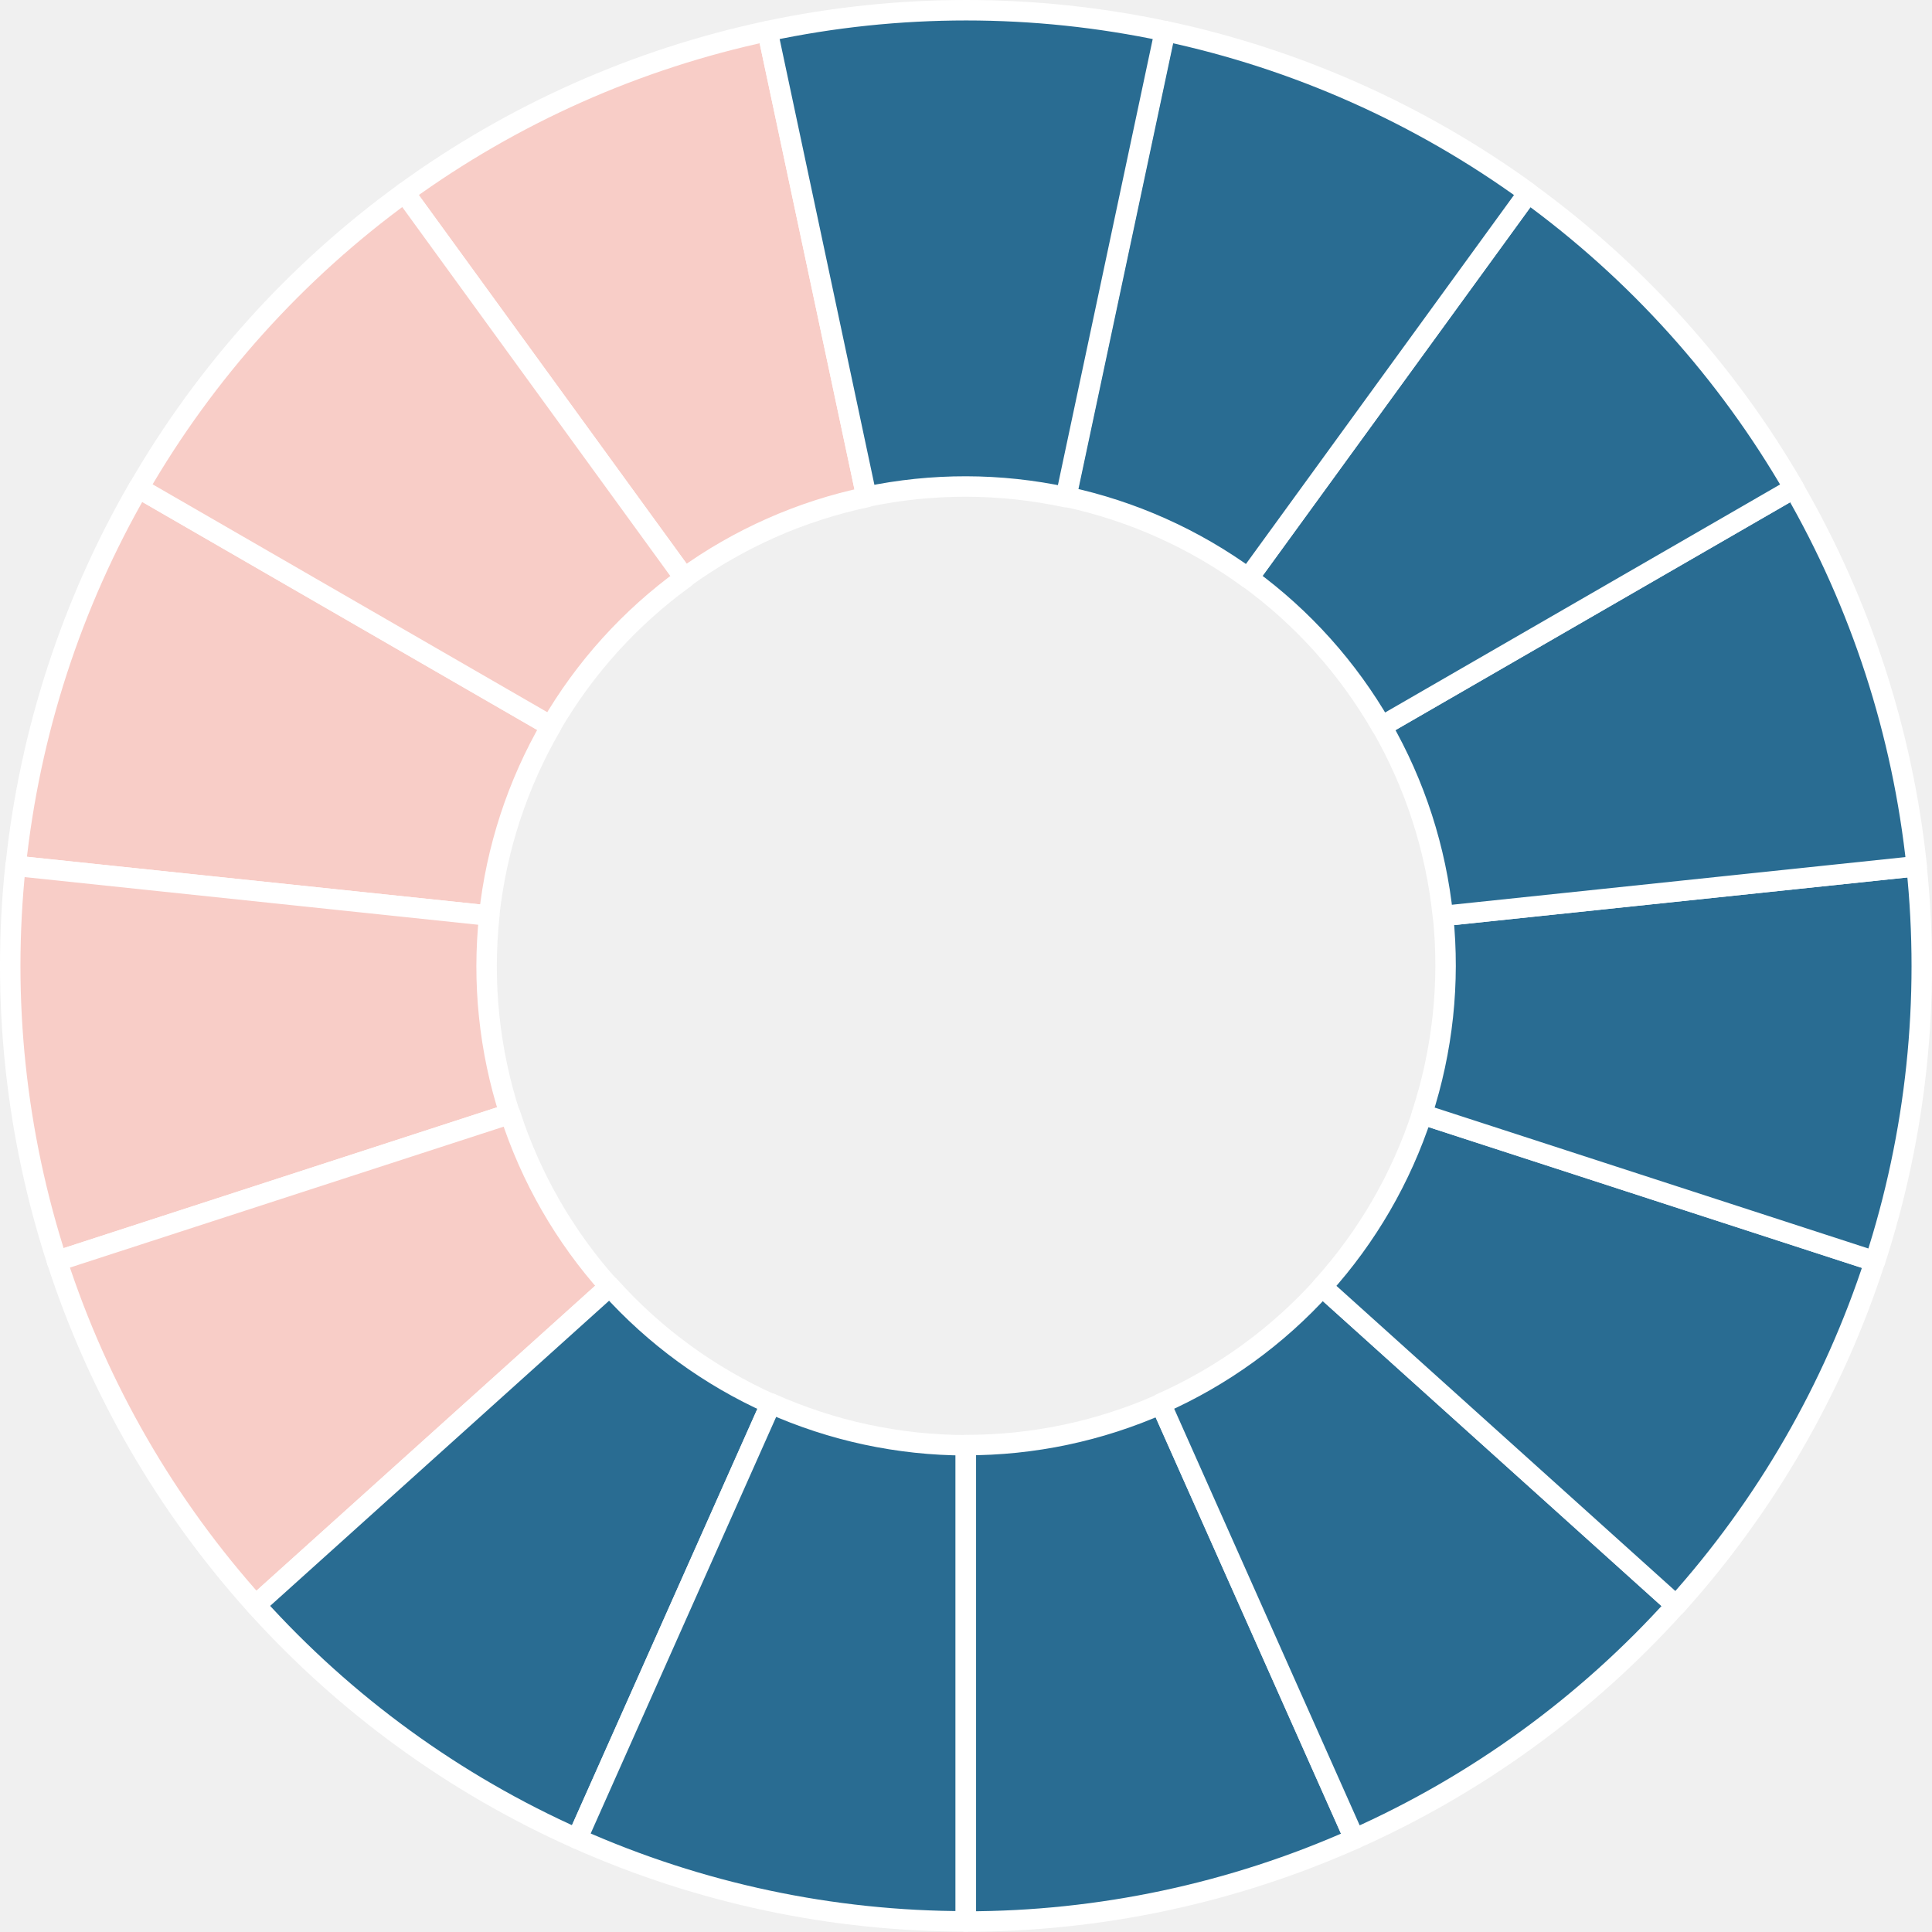
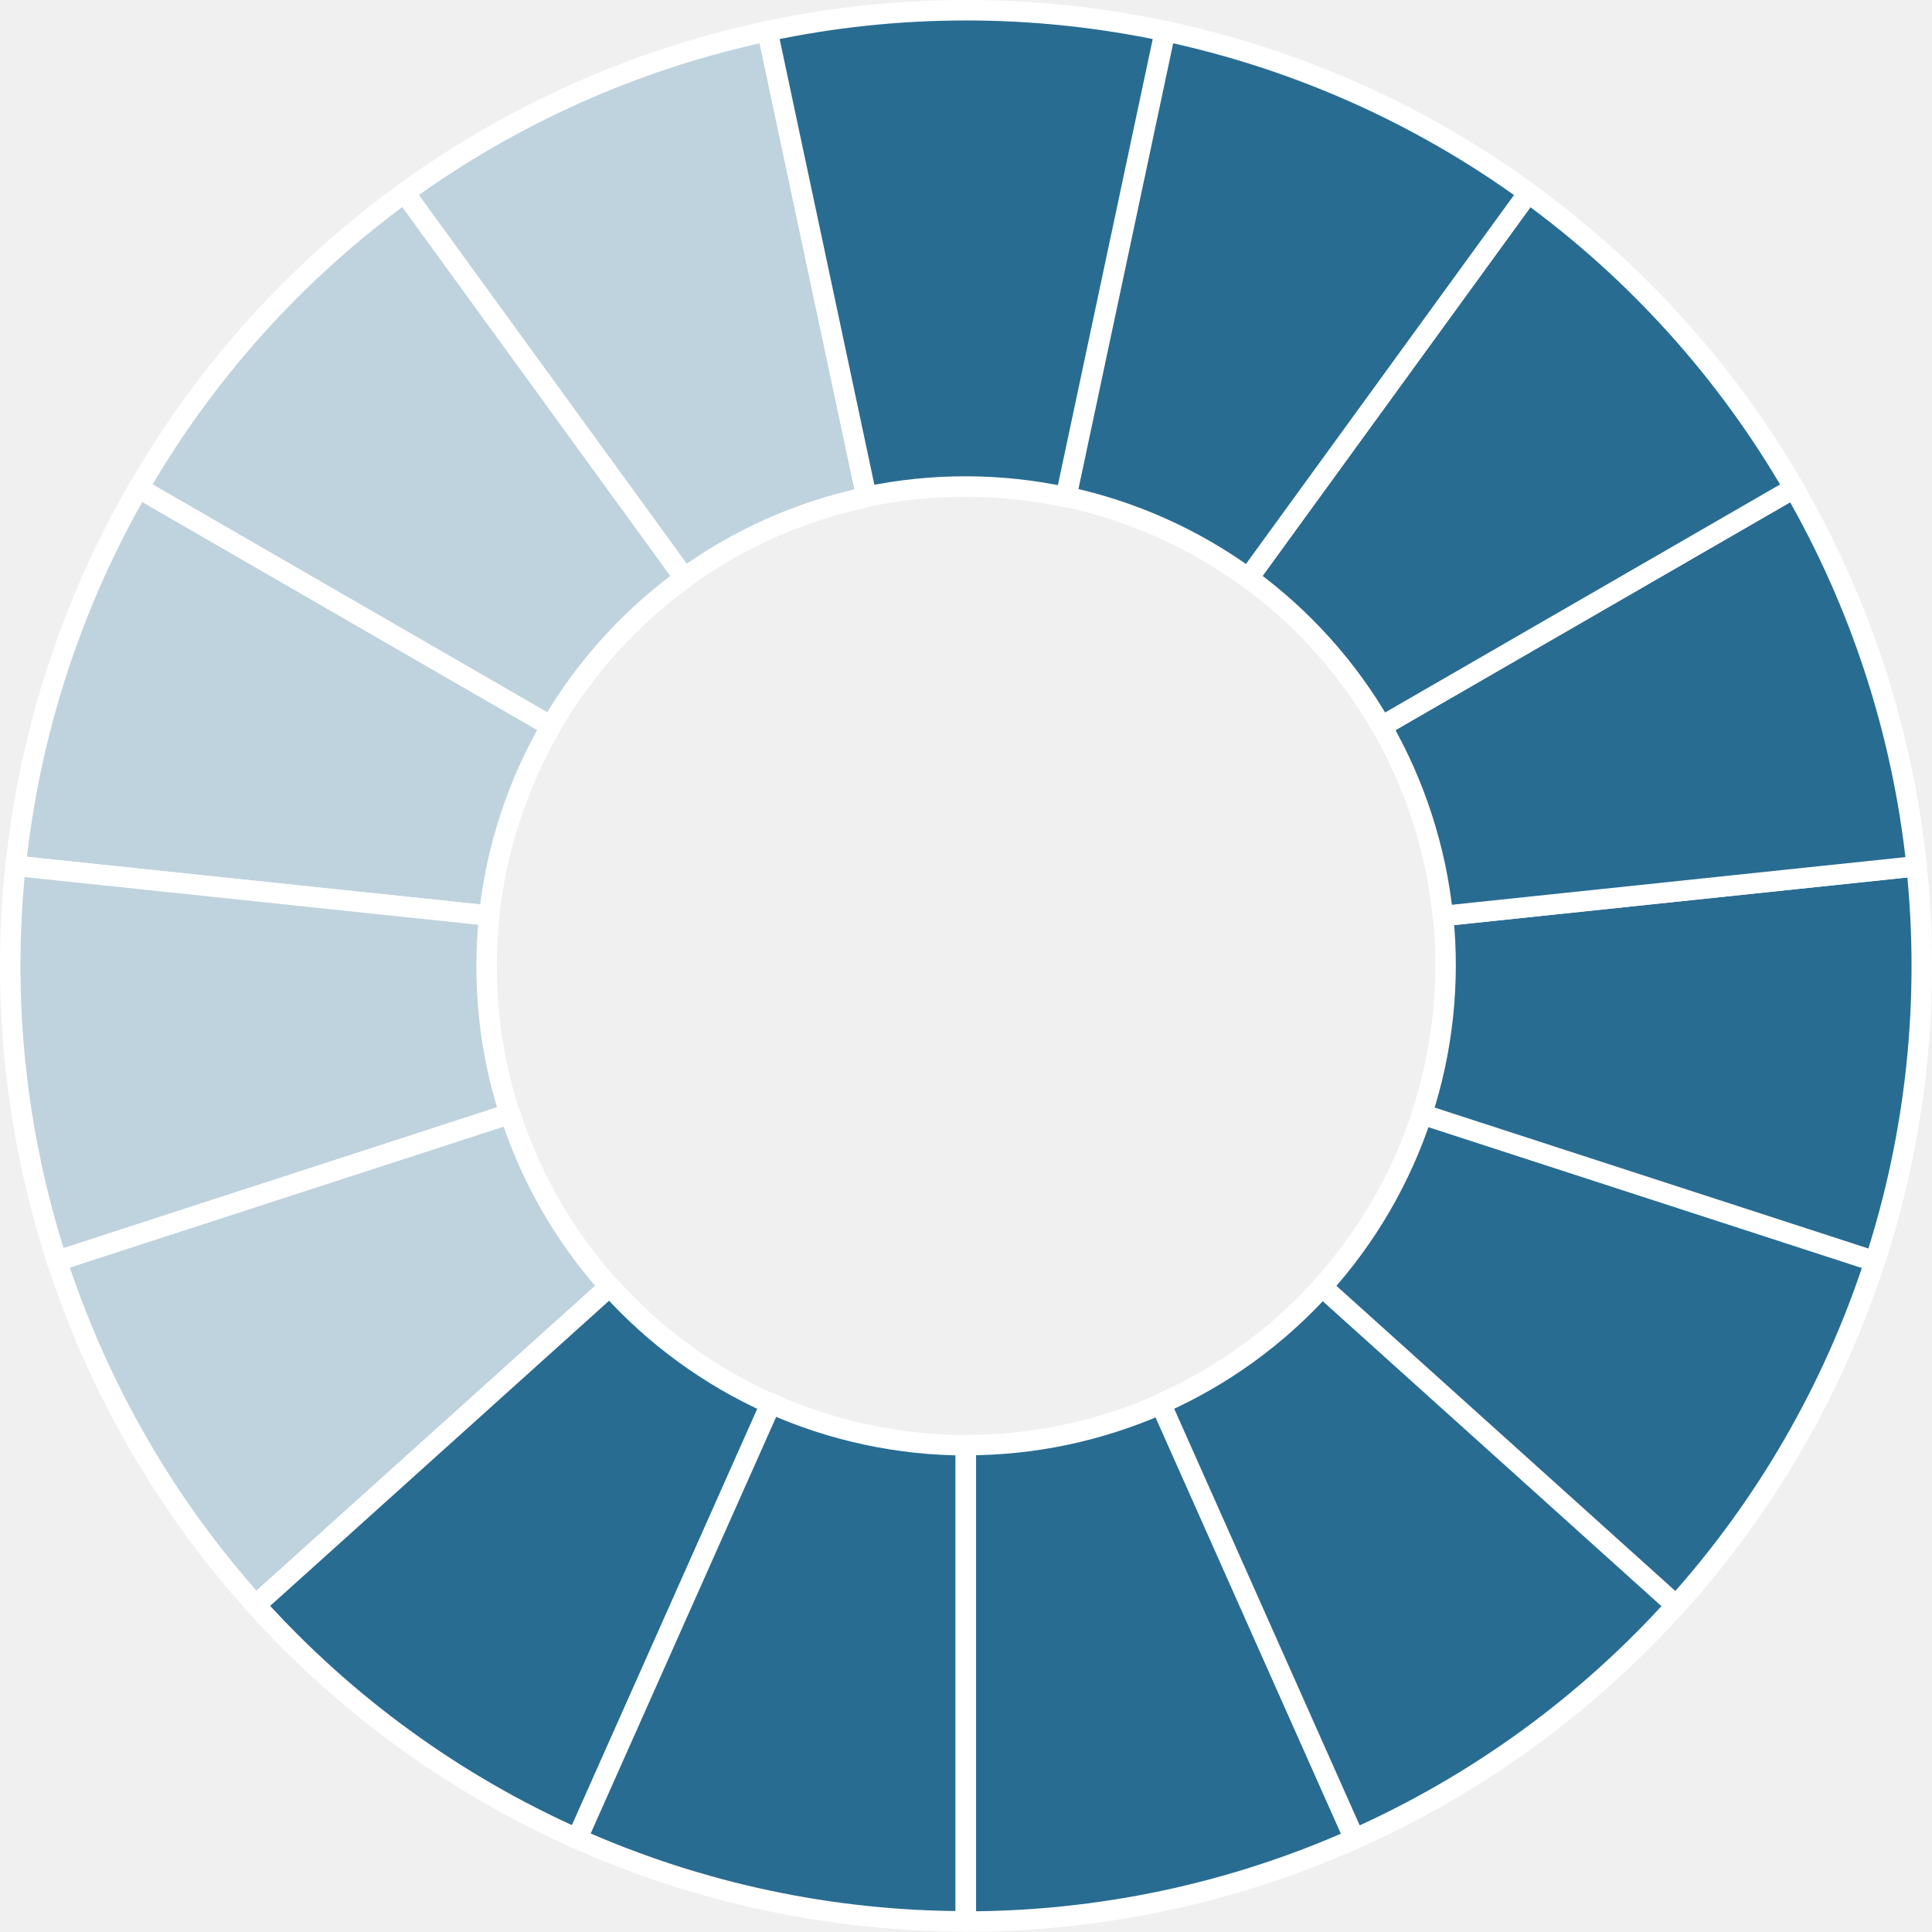
<svg xmlns="http://www.w3.org/2000/svg" width="188.398mm" height="188.375mm" viewBox="0 0 188.398 188.375" version="1.1" id="svg8">
  <defs id="defs2" />
  <g id="layer1" transform="translate(-58.39148,484.4522)">
-     <g id="g1803" transform="rotate(-48,-889.6341,50.89379)">
-       <path style="fill:#f8cdc7;fill-opacity:1;stroke:#ffffff;stroke-width:1.995;stroke-linecap:round;stroke-linejoin:round;stroke-miterlimit:4;stroke-dasharray:none;stroke-dashoffset:0;stroke-opacity:1" d="m 154.984,439.086 -9.653,45.411 a 46.76,46.76 12 0 1 17.742,7.938 l 27.31,-37.588 a 93.185,93.186 12 0 0 -35.399,-15.761 z" id="path884-6-8-0-8-85" />
-       <path style="fill:#f8cdc7;fill-opacity:1;stroke:#ffffff;stroke-width:1.995;stroke-linecap:round;stroke-linejoin:round;stroke-miterlimit:4;stroke-dasharray:none;stroke-dashoffset:0;stroke-opacity:1" d="m 80.833,454.829 27.288,37.559 a 46.76,46.76 54 0 1 17.771,-7.873 l -9.66,-45.446 A 93.186,93.185 54 0 0 80.833,454.829 Z" id="path884-6-8-0-8-8-2" />
-       <path style="fill:#f8cdc7;fill-opacity:1;stroke:#ffffff;stroke-width:1.995;stroke-linecap:round;stroke-linejoin:round;stroke-miterlimit:4;stroke-dasharray:none;stroke-dashoffset:0;stroke-opacity:1" d="m 116.235,439.086 9.652,45.411 a 46.76,46.76 78 0 1 19.437,0.035 l 9.66,-45.446 a 93.186,93.185 78 0 0 -38.749,-1e-5 z" id="path884-6-8-0-8-7-79" />
-       <path style="fill:#f8cdc7;fill-opacity:1;stroke:#ffffff;stroke-width:1.995;stroke-linecap:round;stroke-linejoin:round;stroke-miterlimit:4;stroke-dasharray:none;stroke-dashoffset:0;stroke-opacity:1" d="m 54.894,483.611 40.206,23.213 A 46.76,46.76 30 0 1 108.132,492.403 L 80.822,454.815 a 93.186,93.185 30 0 0 -25.928,28.796 z" id="path884-6-8-0-8-84-3" />
-       <path style="fill:#f8cdc7;fill-opacity:1;stroke:#ffffff;stroke-width:1.995;stroke-linecap:round;stroke-linejoin:round;stroke-miterlimit:4;stroke-dasharray:none;stroke-dashoffset:0;stroke-opacity:1" d="m 42.92,520.463 46.171,4.853 a 46.76,46.76 6 0 1 6.04,-18.474 l -40.237,-23.231 a 93.186,93.185 6 0 0 -11.974,36.853 z" id="path884-6-8-0-8-76-09" />
-       <path style="fill:#296c92;fill-opacity:1;stroke:#ffffff;stroke-width:1.995;stroke-linecap:round;stroke-linejoin:round;stroke-miterlimit:4;stroke-dasharray:none;stroke-dashoffset:0;stroke-opacity:1" d="m 46.97,559 44.153,-14.346 a 46.76,46.76 72 0 1 -1.997,-19.334 l -46.207,-4.857 a 93.185,93.186 72 0 0 4.05,38.537 z" id="path884-6-8-0-8-81-76" />
-       <path style="fill:#296c92;fill-opacity:1;stroke:#ffffff;stroke-width:1.995;stroke-linecap:round;stroke-linejoin:round;stroke-miterlimit:4;stroke-dasharray:none;stroke-dashoffset:0;stroke-opacity:1" d="m 66.345,592.558 34.501,-31.065 a 46.76,46.76 48 0 1 -9.688,-16.85 l -44.188,14.357 a 93.185,93.186 48 0 0 19.375,33.558 z" id="path884-6-8-0-8-9-5" />
-       <path style="fill:#296c92;fill-opacity:1;stroke:#ffffff;stroke-width:1.995;stroke-linecap:round;stroke-linejoin:round;stroke-miterlimit:4;stroke-dasharray:none;stroke-dashoffset:0;stroke-opacity:1" d="M 97.68,615.346 116.563,572.934 a 46.76,46.76 24 0 1 -15.704,-11.453 l -34.528,31.089 a 93.185,93.186 24 0 0 31.349,22.776 z" id="path884-6-8-0-8-2-4" />
-       <path style="fill:#296c92;fill-opacity:1;stroke:#ffffff;stroke-width:1.995;stroke-linecap:round;stroke-linejoin:round;stroke-miterlimit:4;stroke-dasharray:none;stroke-dashoffset:0;stroke-opacity:1" d="m 135.582,623.402 1.3e-4,-46.426 a 46.76,46.76 90 0 1 -19.005,-4.076 l -18.898,42.445 a 93.186,93.185 90 0 0 37.902,8.056 z" id="path884-6-8-0-8-6-51" />
-       <path style="fill:#296c92;fill-opacity:1;stroke:#ffffff;stroke-width:1.995;stroke-linecap:round;stroke-linejoin:round;stroke-miterlimit:4;stroke-dasharray:none;stroke-dashoffset:0;stroke-opacity:1" d="M 173.484,615.364 154.601,572.952 a 46.76,46.76 66 0 1 -19.019,4.007 l -1.6e-4,46.462 a 93.186,93.185 66 0 0 37.902,-8.056 z" id="path884-6-8-0-8-1-17" />
-       <path style="fill:#296c92;fill-opacity:1;stroke:#ffffff;stroke-width:1.995;stroke-linecap:round;stroke-linejoin:round;stroke-miterlimit:4;stroke-dasharray:none;stroke-dashoffset:0;stroke-opacity:1" d="m 204.84,592.604 -34.501,-31.065 a 46.76,46.76 42 0 1 -15.745,11.396 l 18.898,42.445 a 93.186,93.185 42 0 0 31.349,-22.776 z" id="path884-6-8-0-8-64-410" />
-       <path style="fill:#296c92;fill-opacity:1;stroke:#ffffff;stroke-width:1.995;stroke-linecap:round;stroke-linejoin:round;stroke-miterlimit:4;stroke-dasharray:none;stroke-dashoffset:0;stroke-opacity:1" d="M 224.228,559.059 180.075,544.712 a 46.76,46.76 18 0 1 -9.749,16.815 l 34.528,31.089 a 93.186,93.185 18 0 0 19.375,-33.558 z" id="path884-6-8-0-8-3-59" />
-       <path style="fill:#296c92;fill-opacity:1;stroke:#ffffff;stroke-width:1.995;stroke-linecap:round;stroke-linejoin:round;stroke-miterlimit:4;stroke-dasharray:none;stroke-dashoffset:0;stroke-opacity:1" d="m 228.296,520.528 -46.171,4.853 a 46.76,46.76 84 0 1 -2.067,19.326 l 44.188,14.358 a 93.185,93.186 84 0 0 4.05,-38.537 z" id="path884-6-8-0-8-5-0" />
-       <path style="fill:#296c92;fill-opacity:1;stroke:#ffffff;stroke-width:1.995;stroke-linecap:round;stroke-linejoin:round;stroke-miterlimit:4;stroke-dasharray:none;stroke-dashoffset:0;stroke-opacity:1" d="m 216.34,483.673 -40.206,23.213 a 46.76,46.76 60 0 1 5.973,18.496 l 46.207,-4.856 a 93.185,93.186 60 0 0 -11.974,-36.853 z" id="path884-6-8-0-8-27-5" />
-       <path style="fill:#296c92;fill-opacity:1;stroke:#ffffff;stroke-width:1.995;stroke-linecap:round;stroke-linejoin:round;stroke-miterlimit:4;stroke-dasharray:none;stroke-dashoffset:0;stroke-opacity:1" d="m 190.383,454.847 -27.288,37.559 a 46.76,46.76 36 0 1 12.979,14.468 l 40.237,-23.231 a 93.185,93.186 36 0 0 -25.928,-28.796 z" id="path884-6-8-0-8-38-29" />
-     </g>
+     <path style="fill:#bfd3de;fill-opacity:1;stroke:#ffffff;stroke-width:1.995;stroke-linecap:round;stroke-linejoin:round;stroke-miterlimit:4;stroke-dasharray:none;stroke-dashoffset:0;stroke-opacity:1" d="m 97.835,-465.657 27.288,37.559 a 46.76,46.76 54 0 1 17.771,-7.873 l -9.66,-45.446 a 93.186,93.185 54 0 0 -35.399,15.761 z" id="path884-6-8-0-8-85" />
+     <path style="fill:#bfd3de;fill-opacity:1;stroke:#ffffff;stroke-width:1.995;stroke-linecap:round;stroke-linejoin:round;stroke-miterlimit:4;stroke-dasharray:none;stroke-dashoffset:0;stroke-opacity:1" d="m 59.918,-400.018 46.171,4.853 a 46.76,46.76 6 0 1 6.04,-18.474 l -40.237,-23.231 a 93.186,93.185 6 0 0 -11.974,36.852 z" id="path884-6-8-0-8-8-2" />
+     <path style="fill:#bfd3de;fill-opacity:1;stroke:#ffffff;stroke-width:1.995;stroke-linecap:round;stroke-linejoin:round;stroke-miterlimit:4;stroke-dasharray:none;stroke-dashoffset:0;stroke-opacity:1" d="m 71.907,-436.861 40.206,23.213 a 46.76,46.76 30 0 1 13.032,-14.421 l -27.309,-37.588 a 93.186,93.185 30 0 0 -25.928,28.796 z" id="path884-6-8-0-8-7-79" />
+     <path style="fill:#bfd3de;fill-opacity:1;stroke:#ffffff;stroke-width:1.995;stroke-linecap:round;stroke-linejoin:round;stroke-miterlimit:4;stroke-dasharray:none;stroke-dashoffset:0;stroke-opacity:1" d="m 63.95,-361.483 44.153,-14.346 a 46.76,46.76 72 0 1 -1.997,-19.334 l -46.207,-4.857 a 93.185,93.186 72 0 0 4.05,38.537 z" id="path884-6-8-0-8-84-3" />
+     <path style="fill:#bfd3de;fill-opacity:1;stroke:#ffffff;stroke-width:1.995;stroke-linecap:round;stroke-linejoin:round;stroke-miterlimit:4;stroke-dasharray:none;stroke-dashoffset:0;stroke-opacity:1" d="m 83.325,-327.925 34.501,-31.065 a 46.76,46.76 48 0 1 -9.688,-16.85 l -44.188,14.357 a 93.185,93.186 48 0 0 19.374,33.558 z" id="path884-6-8-0-8-76-09" />
+     <path style="fill:#296c92;fill-opacity:1;stroke:#ffffff;stroke-width:1.995;stroke-linecap:round;stroke-linejoin:round;stroke-miterlimit:4;stroke-dasharray:none;stroke-dashoffset:0;stroke-opacity:1" d="m 114.673,-305.149 18.883,-42.412 a 46.76,46.76 24 0 1 -15.704,-11.453 l -34.528,31.089 a 93.185,93.186 24 0 0 31.349,22.776 z" id="path884-6-8-0-8-81-76" />
+     <path style="fill:#296c92;fill-opacity:1;stroke:#ffffff;stroke-width:1.995;stroke-linecap:round;stroke-linejoin:round;stroke-miterlimit:4;stroke-dasharray:none;stroke-dashoffset:0;stroke-opacity:1" d="m 152.575,-297.093 1e-4,-46.426 a 46.76,46.76 90 0 1 -19.005,-4.076 l -18.898,42.445 a 93.186,93.185 90 0 0 37.902,8.056 z" id="path884-6-8-0-8-9-5" />
+     <path style="fill:#296c92;fill-opacity:1;stroke:#ffffff;stroke-width:1.995;stroke-linecap:round;stroke-linejoin:round;stroke-miterlimit:4;stroke-dasharray:none;stroke-dashoffset:0;stroke-opacity:1" d="m 190.478,-305.131 -18.883,-42.412 a 46.76,46.76 66 0 1 -19.019,4.007 l -1.7e-4,46.462 a 93.186,93.185 66 0 0 37.902,-8.056 z" id="path884-6-8-0-8-2-4" />
+     <path style="fill:#296c92;fill-opacity:1;stroke:#ffffff;stroke-width:1.995;stroke-linecap:round;stroke-linejoin:round;stroke-miterlimit:4;stroke-dasharray:none;stroke-dashoffset:0;stroke-opacity:1" d="m 221.826,-327.907 -34.501,-31.065 a 46.76,46.76 42 0 1 -15.745,11.396 l 18.898,42.445 a 93.186,93.185 42 0 0 31.349,-22.776 z" id="path884-6-8-0-8-6-51" />
+     <path style="fill:#296c92;fill-opacity:1;stroke:#ffffff;stroke-width:1.995;stroke-linecap:round;stroke-linejoin:round;stroke-miterlimit:4;stroke-dasharray:none;stroke-dashoffset:0;stroke-opacity:1" d="m 241.214,-361.453 -44.153,-14.346 a 46.76,46.76 18 0 1 -9.749,16.815 l 34.528,31.089 a 93.186,93.185 18 0 0 19.375,-33.558 z" id="path884-6-8-0-8-1-17" />
+     <path style="fill:#296c92;fill-opacity:1;stroke:#ffffff;stroke-width:1.995;stroke-linecap:round;stroke-linejoin:round;stroke-miterlimit:4;stroke-dasharray:none;stroke-dashoffset:0;stroke-opacity:1" d="m 245.282,-399.984 -46.171,4.853 a 46.76,46.76 84 0 1 -2.067,19.326 l 44.188,14.358 a 93.185,93.186 84 0 0 4.05,-38.537 z" id="path884-6-8-0-8-64-410" />
+     <path style="fill:#296c92;fill-opacity:1;stroke:#ffffff;stroke-width:1.995;stroke-linecap:round;stroke-linejoin:round;stroke-miterlimit:4;stroke-dasharray:none;stroke-dashoffset:0;stroke-opacity:1" d="m 233.325,-436.838 -40.206,23.213 a 46.76,46.76 60 0 1 5.973,18.496 l 46.207,-4.856 a 93.185,93.186 60 0 0 -11.974,-36.853 z" id="path884-6-8-0-8-3-59" />
+     <path style="fill:#296c92;fill-opacity:1;stroke:#ffffff;stroke-width:1.995;stroke-linecap:round;stroke-linejoin:round;stroke-miterlimit:4;stroke-dasharray:none;stroke-dashoffset:0;stroke-opacity:1" d="m 207.413,-465.644 -27.288,37.559 a 46.76,46.76 36 0 1 12.979,14.468 l 40.237,-23.231 a 93.185,93.186 36 0 0 -25.928,-28.796 z" id="path884-6-8-0-8-5-0" />
+     <path style="fill:#296c92;fill-opacity:1;stroke:#ffffff;stroke-width:1.995;stroke-linecap:round;stroke-linejoin:round;stroke-miterlimit:4;stroke-dasharray:none;stroke-dashoffset:0;stroke-opacity:1" d="m 172.025,-481.419 -9.652,45.411 a 46.76,46.76 12 0 1 17.742,7.938 l 27.31,-37.588 a 93.185,93.186 12 0 0 -35.399,-15.761 z" id="path884-6-8-0-8-27-5" />
+     <path style="fill:#296c92;fill-opacity:1;stroke:#ffffff;stroke-width:1.995;stroke-linecap:round;stroke-linejoin:round;stroke-miterlimit:4;stroke-dasharray:none;stroke-dashoffset:0;stroke-opacity:1" d="m 133.234,-481.418 9.652,45.411 a 46.76,46.76 78 0 1 19.437,0.035 l 9.66,-45.446 a 93.186,93.185 78 0 0 -38.749,-10e-6 z" id="path884-6-8-0-8-38-29" />
  </g>
</svg>
